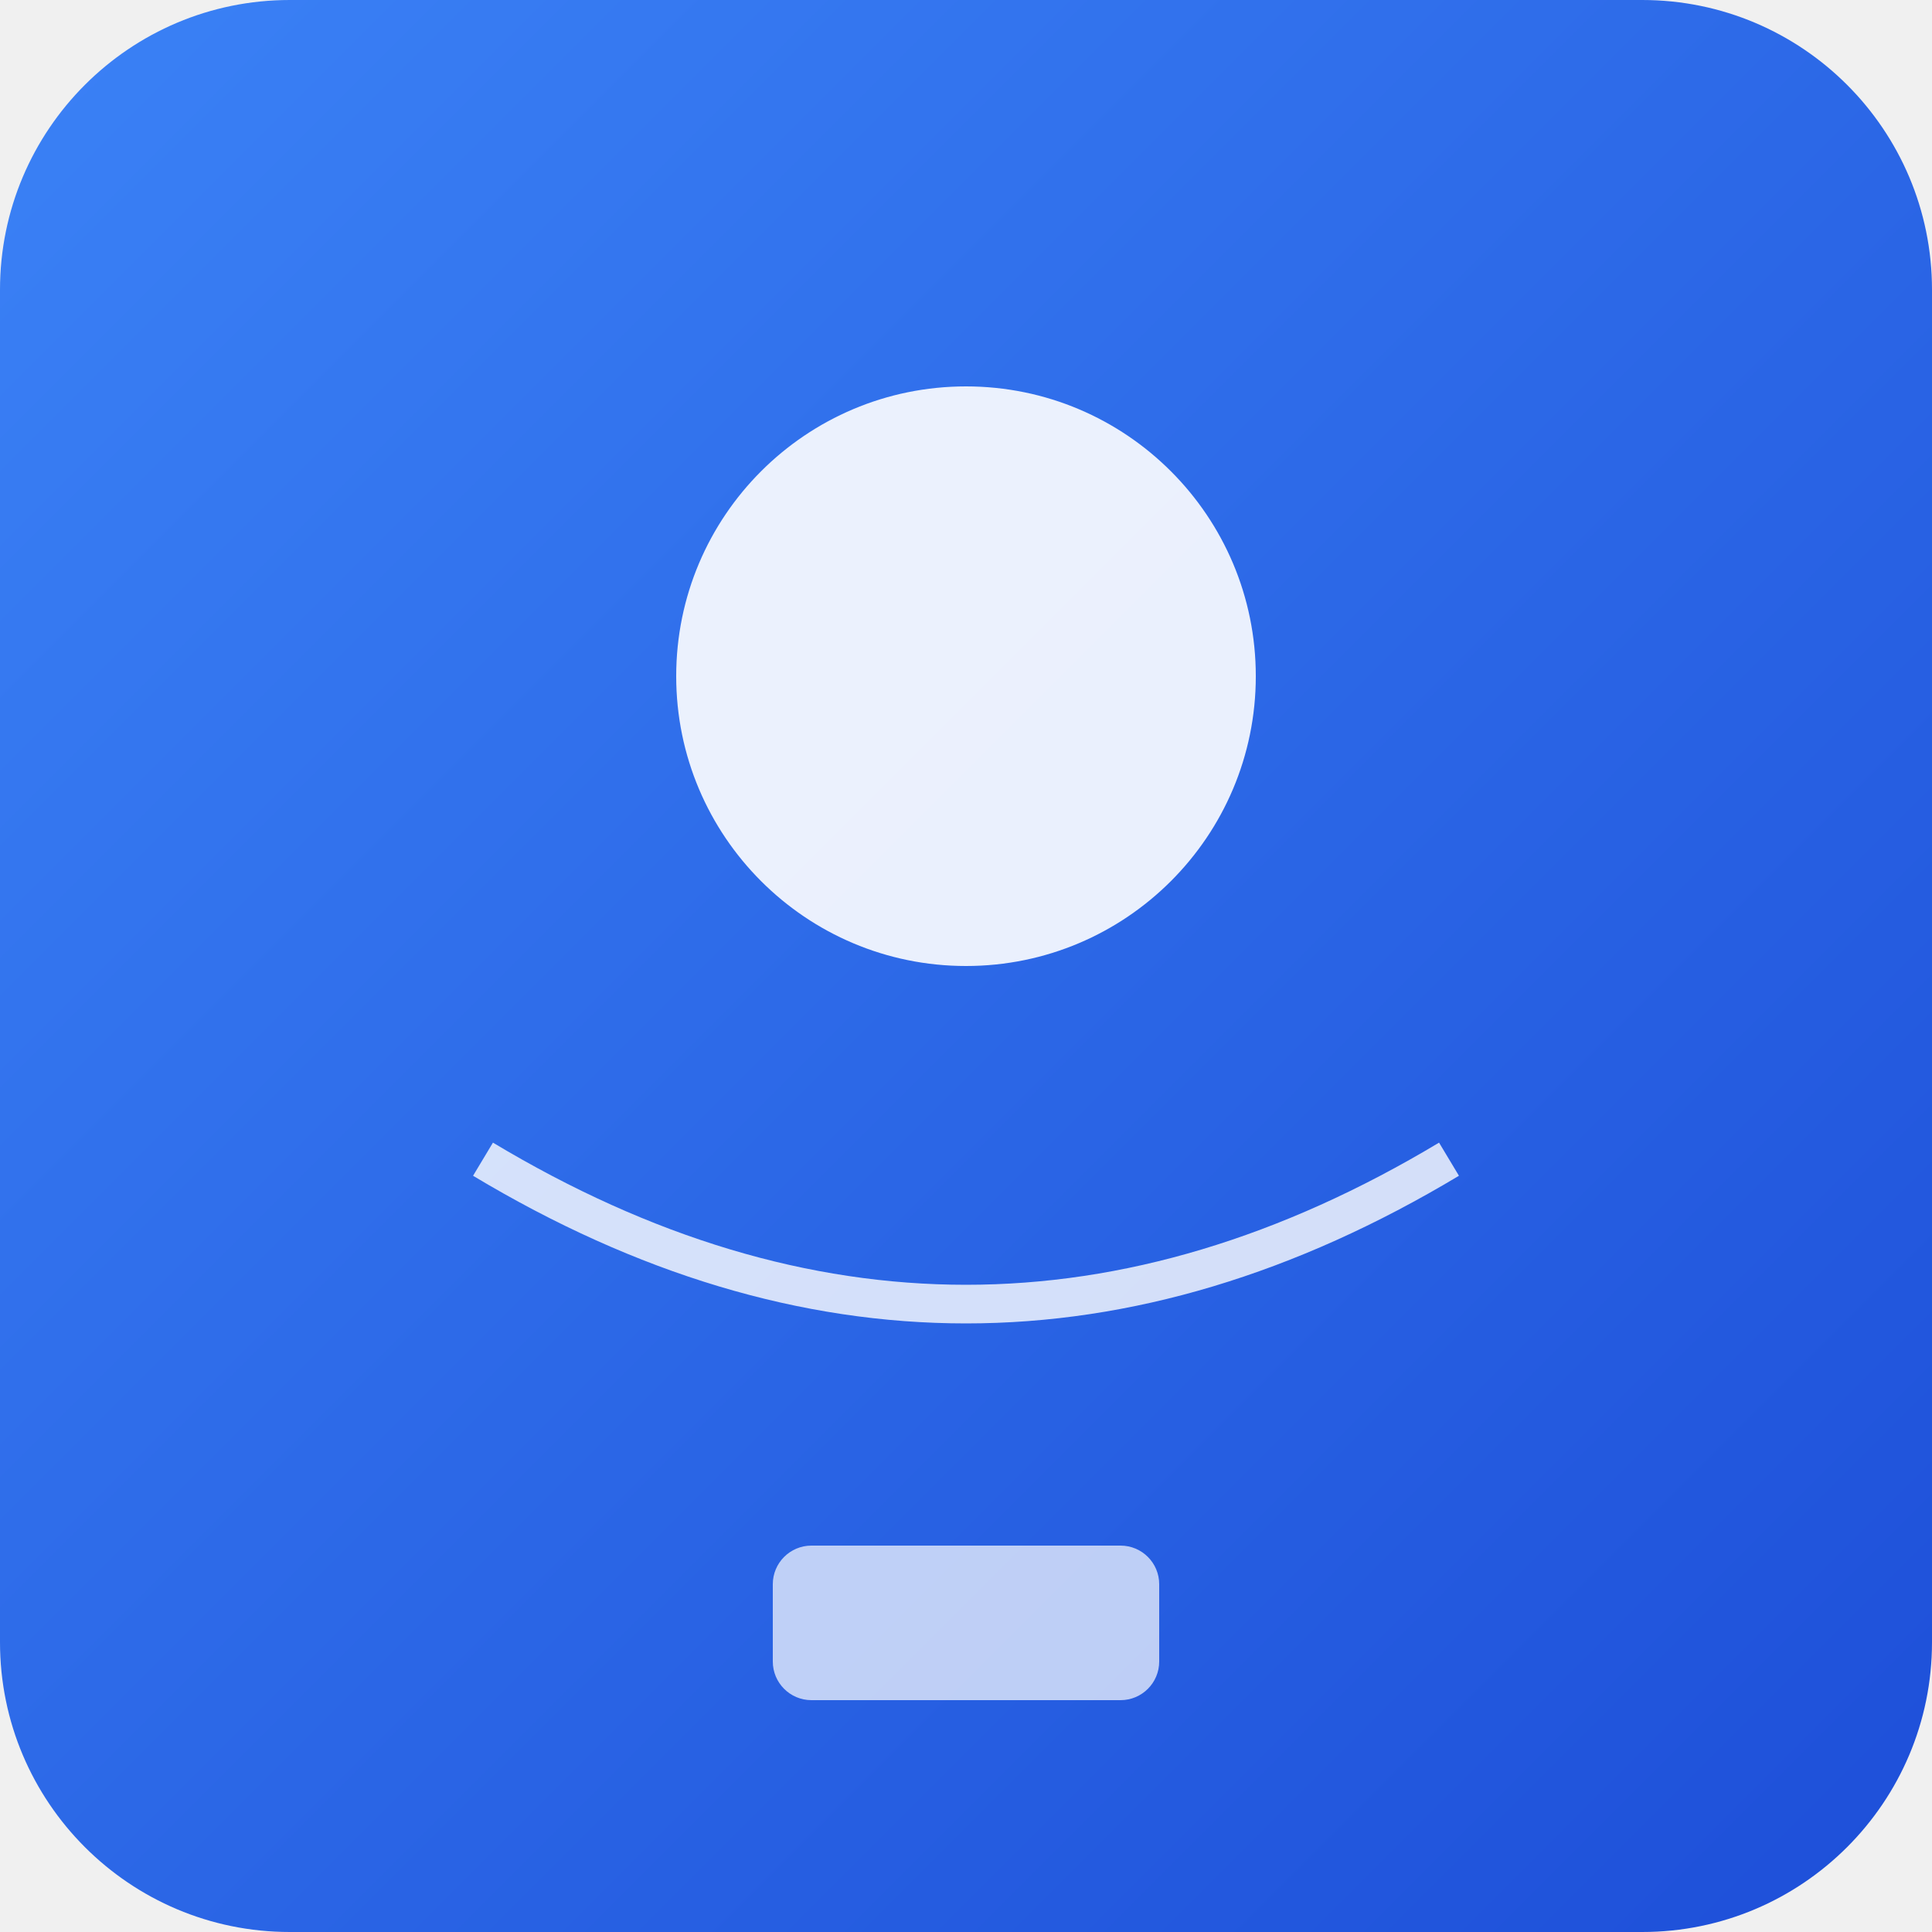
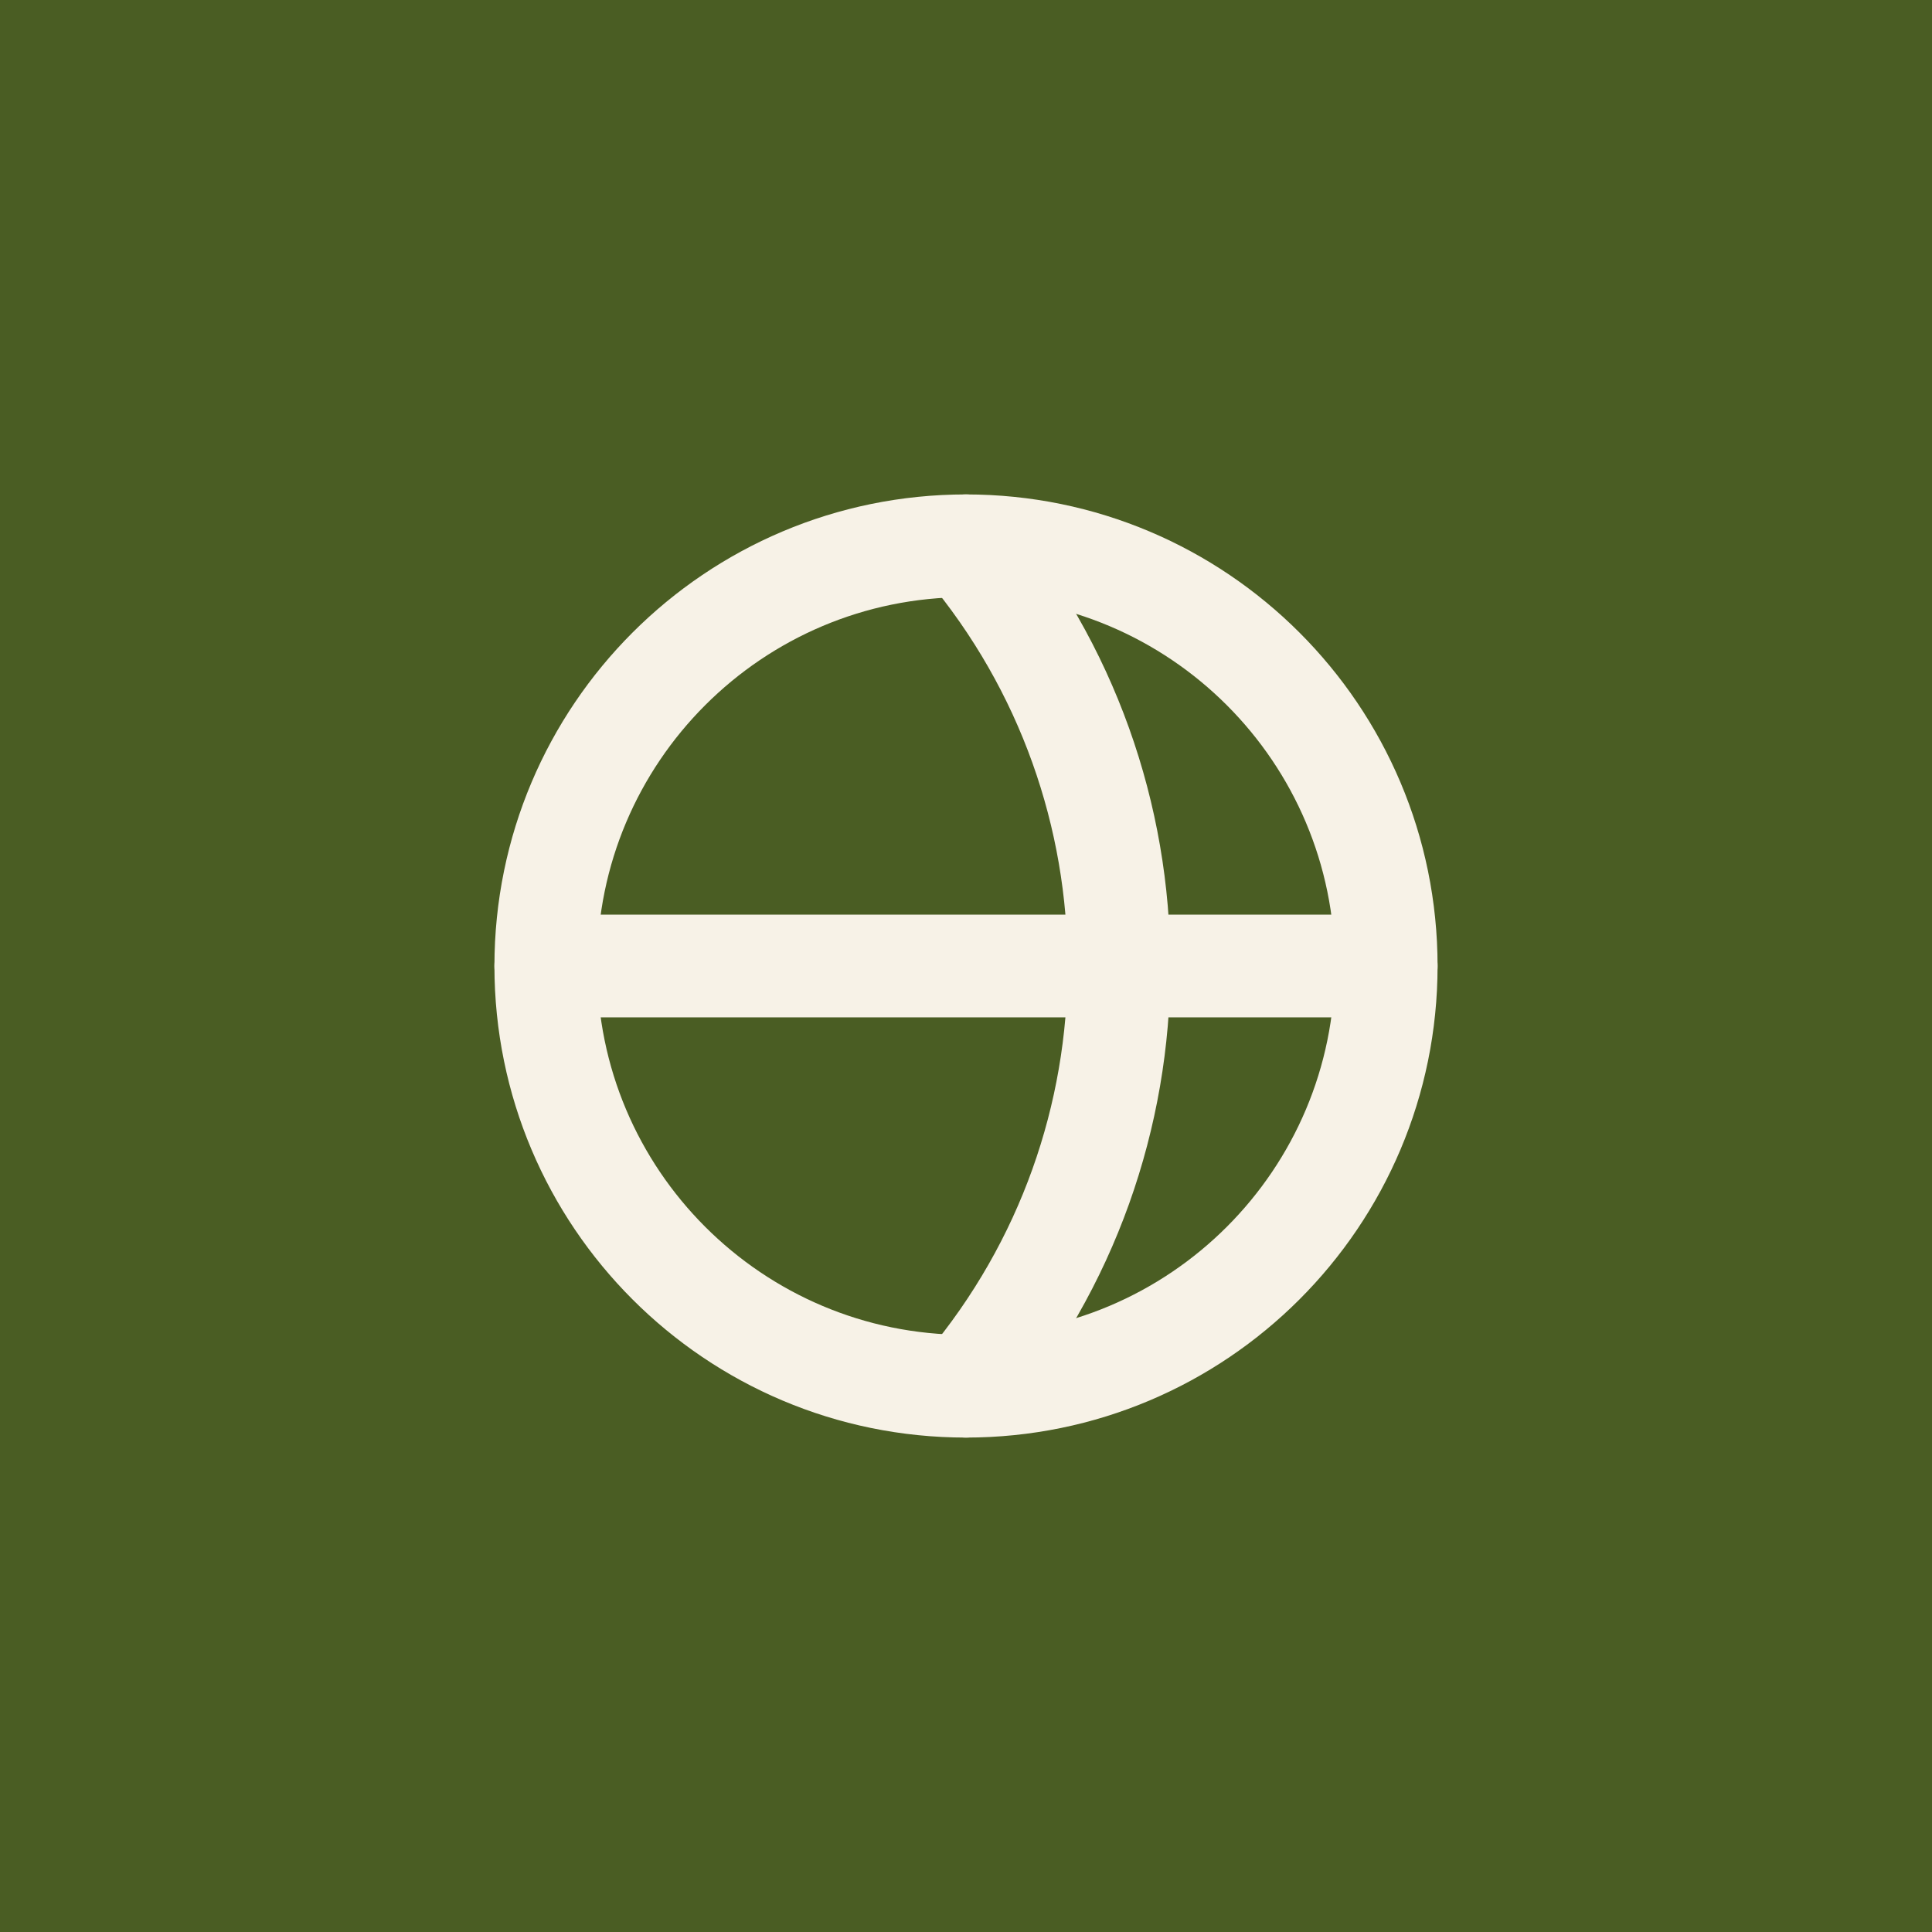
<svg xmlns="http://www.w3.org/2000/svg" width="512" height="512" viewBox="0 0 512 512">
-   <defs>
-     <linearGradient id="grad" x1="0%" y1="0%" x2="100%" y2="100%">
-       <stop offset="0%" style="stop-color:#3b82f6;stop-opacity:1" />
-       <stop offset="100%" style="stop-color:#1d4ed8;stop-opacity:1" />
-     </linearGradient>
-   </defs>
-   <rect width="512" height="512" rx="76.8" fill="url(#grad)" />
-   <circle cx="256" cy="179.2" r="76.8" fill="white" opacity="0.9" />
-   <path d="M 128 307.2 Q 256 384 384 307.2" stroke="white" stroke-width="10.24" fill="none" opacity="0.8" />
-   <rect x="204.8" y="409.6" width="102.4" height="40.96" rx="10.24" fill="white" opacity="0.7" />
+   <rect width="512" height="512" fill="#4A5D23" />
+   <g transform="translate(107.52 107.52) scale(12.37333)" fill="none" stroke="#F7F2E7" stroke-width="2.2" stroke-linecap="round" stroke-linejoin="round">
+     <circle cx="12" cy="12" r="9" />
+     <path d="M3 12h18M12 3a14 14 0 0 1 0 18" />
+   </g>
</svg>
